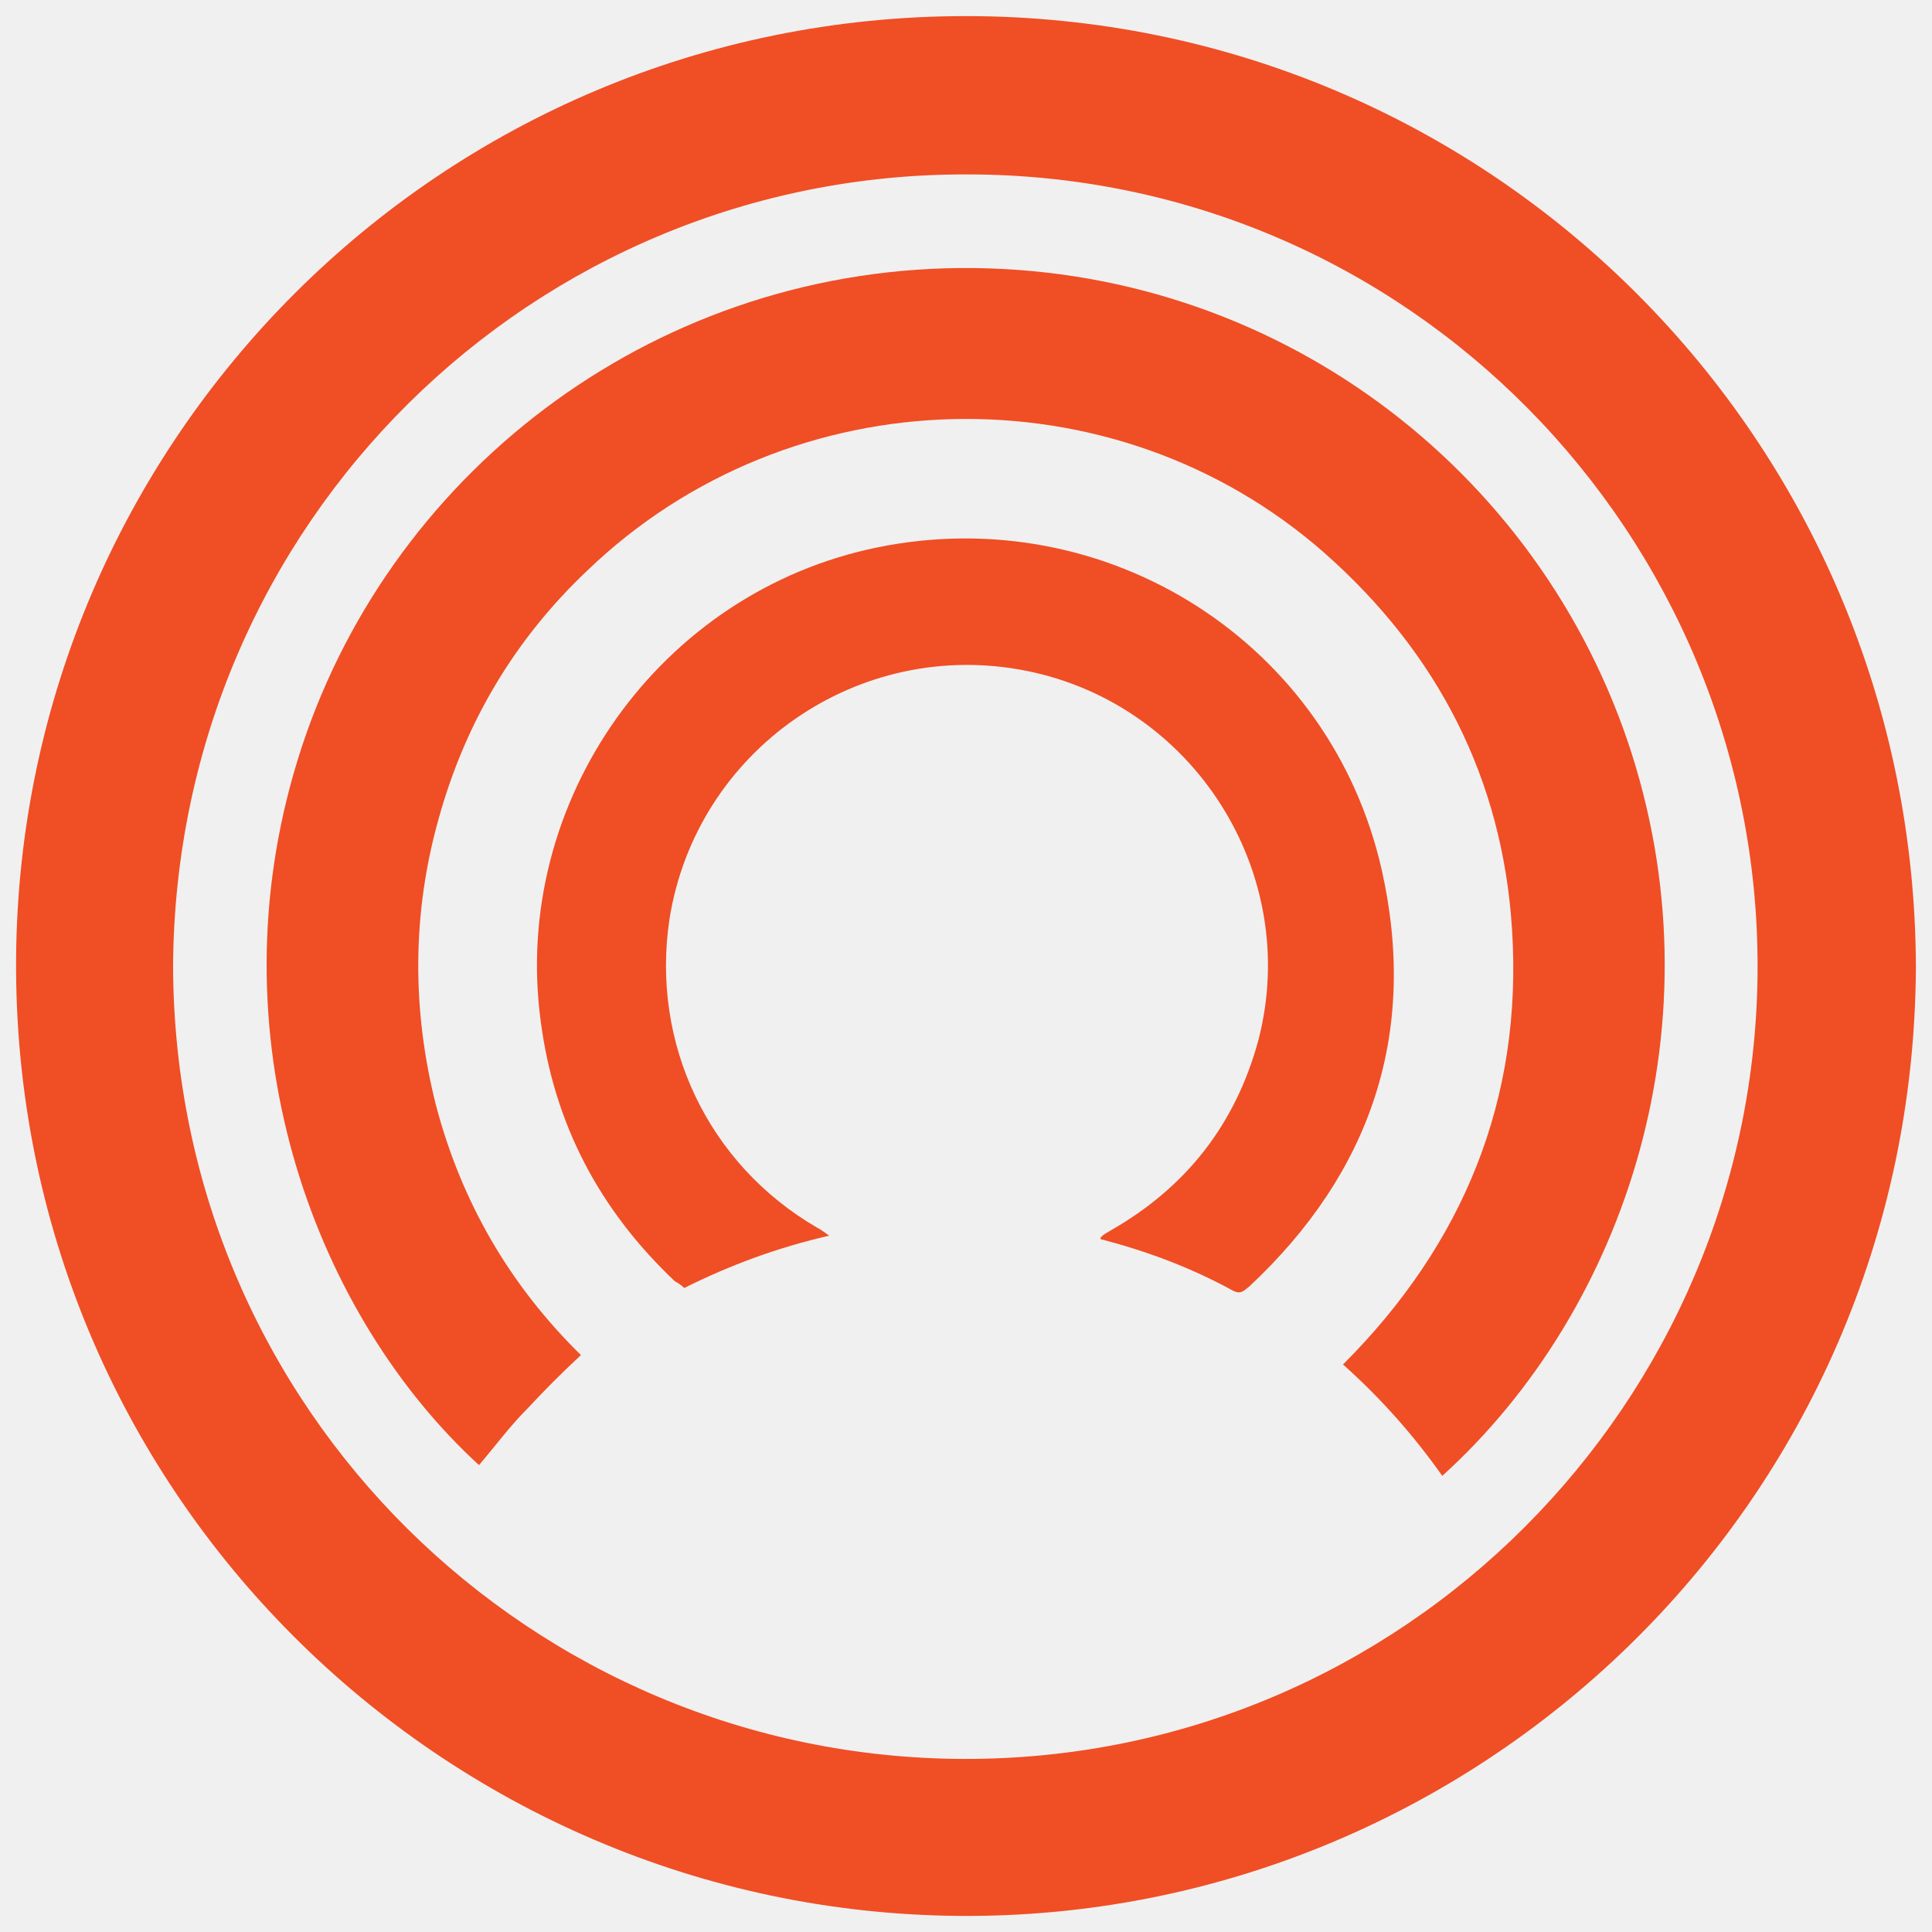
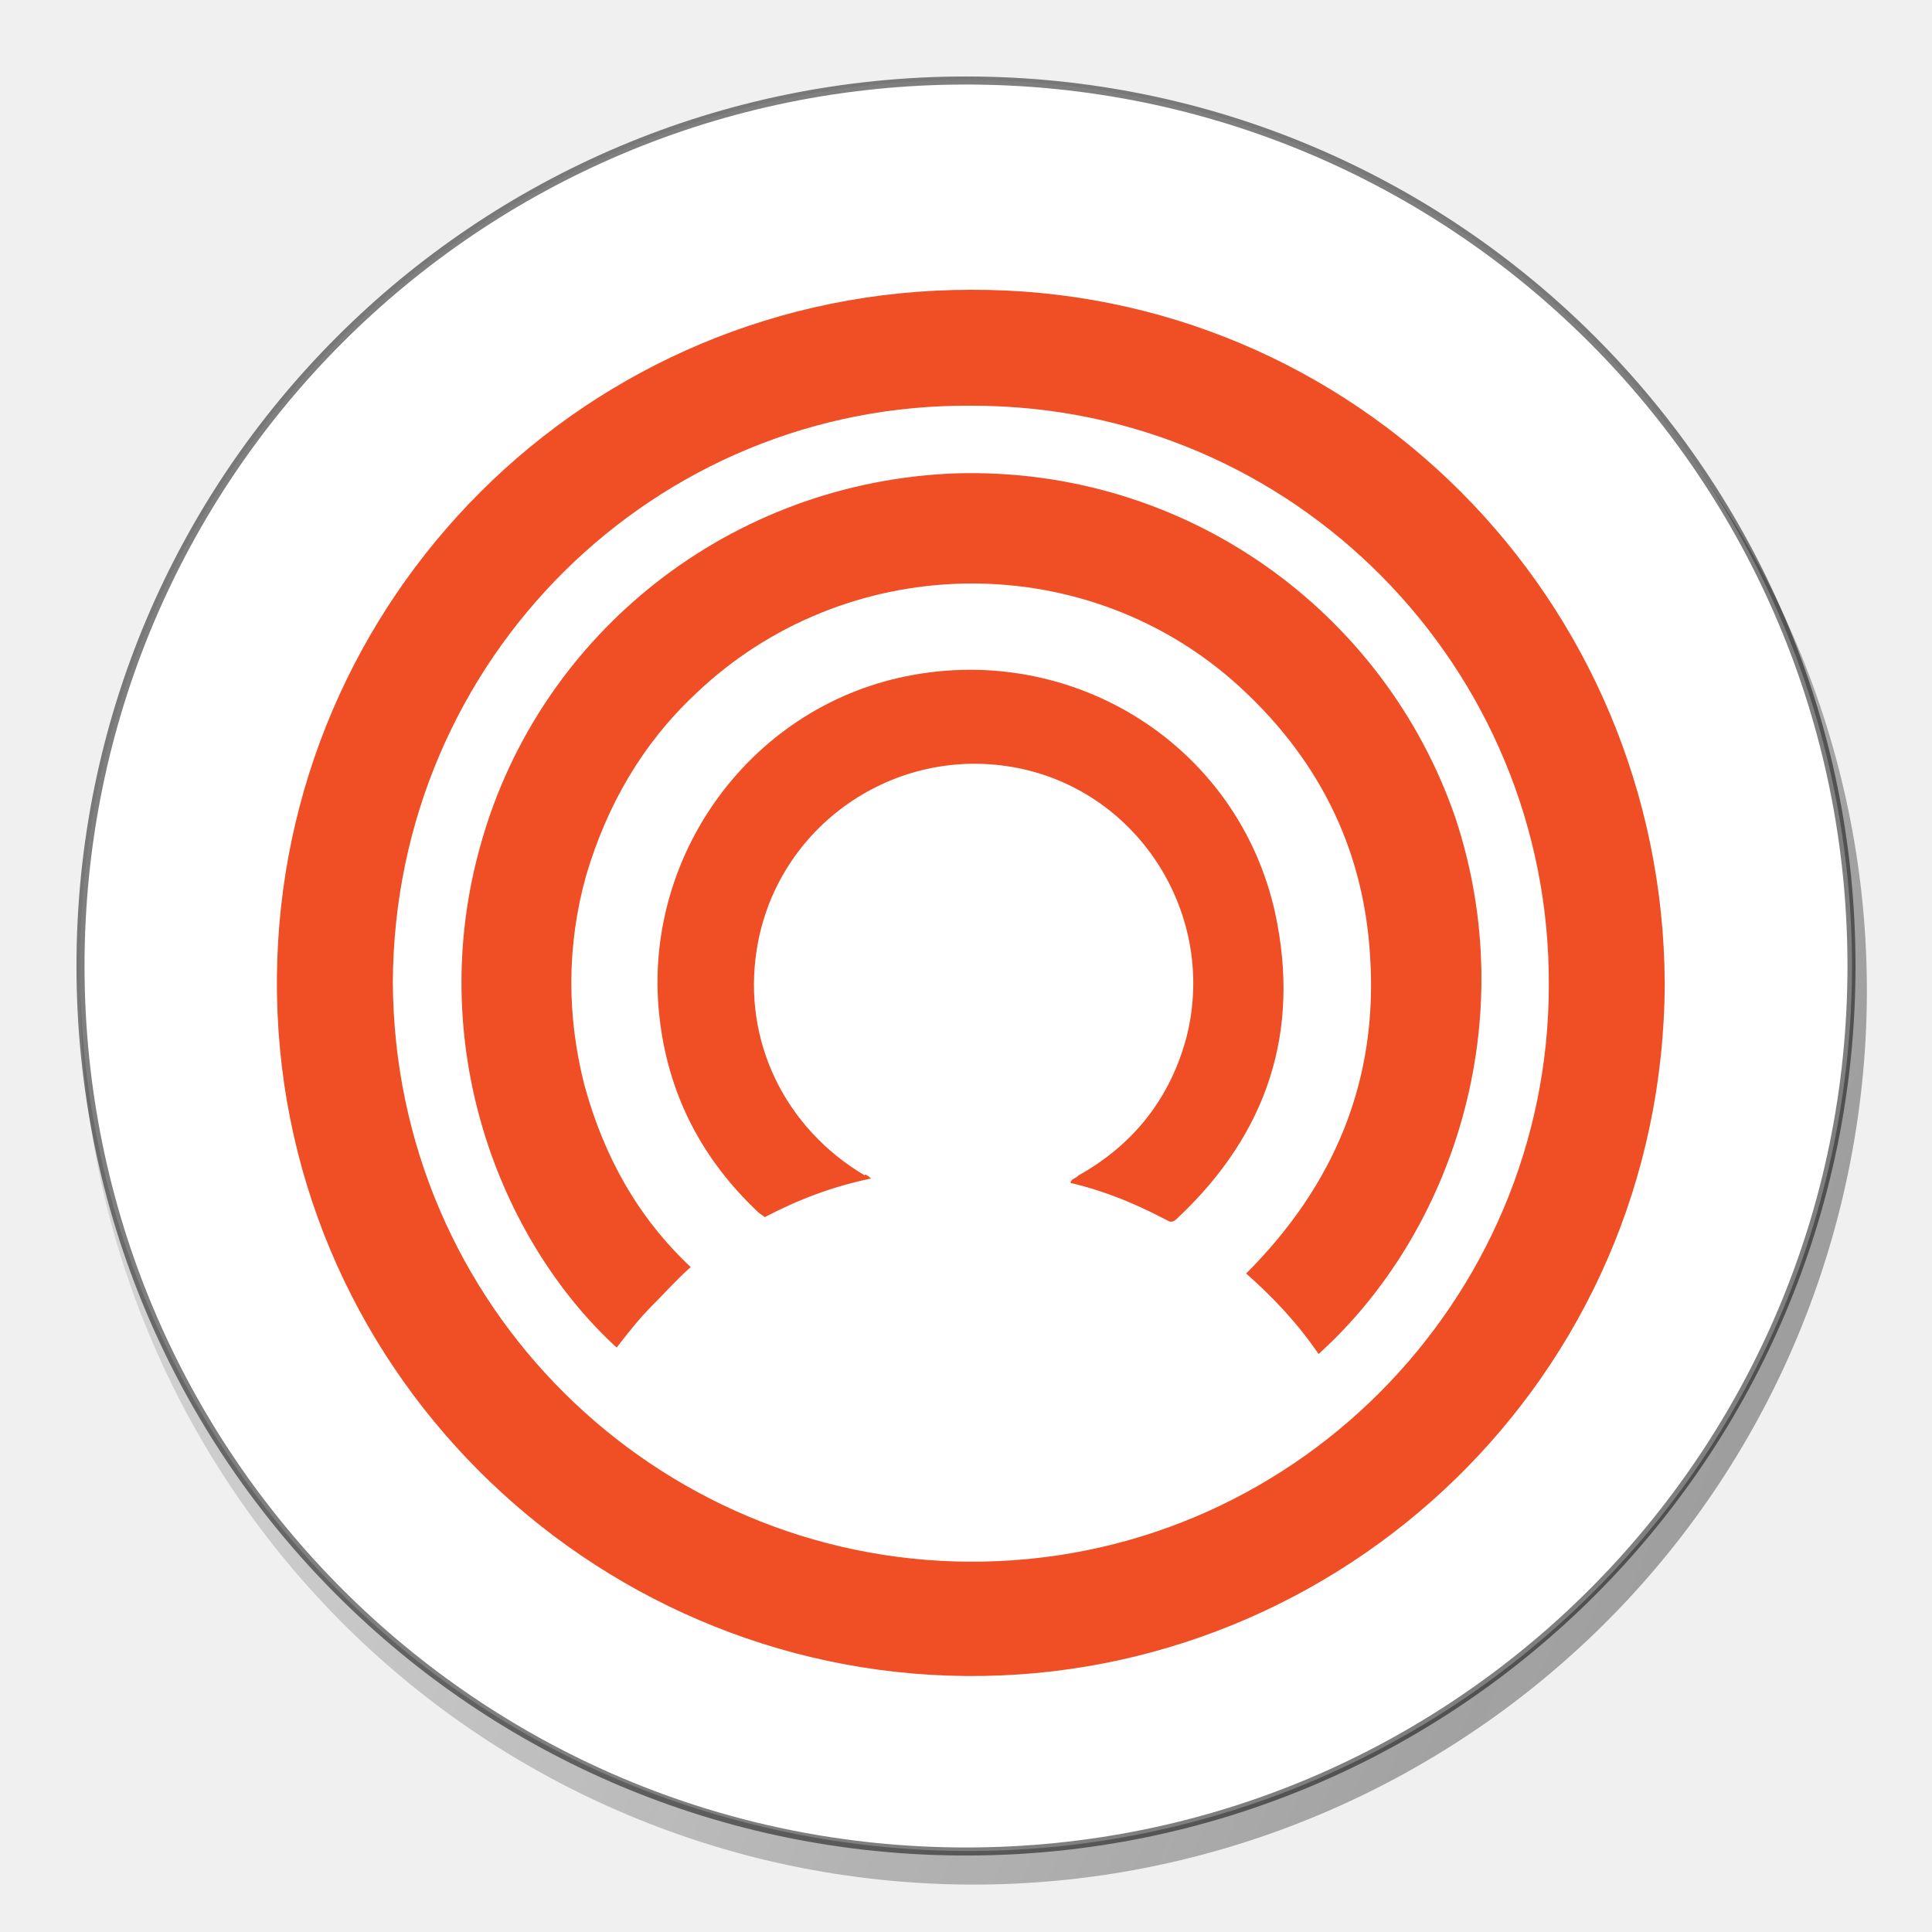
- <svg xmlns="http://www.w3.org/2000/svg" version="1.1" id="Layer_1" x="0px" y="0px" viewBox="0 0 144 144" style="enable-background:new 0 0 144 144;" xml:space="preserve">
+ <svg xmlns="http://www.w3.org/2000/svg" version="1.1" id="svg4247" x="0px" y="0px" viewBox="0 0 120 120" style="enable-background:new 0 0 120 120;" xml:space="preserve">
  <style type="text/css">
- 	.st0{fill:#F04E25;}
+ 	.st0{fill:url(#path4251-6_1_);}
+ 	.st1{fill:#FFFFFF;}
+ 	.st2{opacity:0.5;fill:#FFFFFF;stroke:#000000;stroke-width:0.5;enable-background:new    ;}
+ 	.st3{fill:#F04E25;}
</style>
+   <linearGradient id="path4251-6_1_" gradientUnits="userSpaceOnUse" x1="-887.303" y1="832.576" x2="-535.455" y2="678.189" gradientTransform="matrix(-1.0091 0 0 1.0091 -566.331 -660.8148)">
+     <stop offset="0" style="stop-color:#1A1A1A" />
+     <stop offset="1" style="stop-color:#1A1A1A;stop-opacity:0" />
+   </linearGradient>
+   <path id="path4251-6" class="st0" d="M6.7,48.1C14.1,18.3,44.2,0.2,73.9,7.7  c29.7,7.4,47.8,37.5,40.4,67.3c-7.4,29.7-37.5,47.8-67.3,40.4C17.3,107.9-0.8,77.8,6.7,48.1z" />
+   <path id="path4251" class="st1" d="M113.4,73.3c-7.3,29.5-37.2,47.4-66.7,40  C17.2,106-0.7,76.2,6.6,46.7C14,17.2,43.8-0.7,73.3,6.6C102.8,14,120.7,43.8,113.4,73.3z" />
+   <path id="path4985" class="st1" d="M56.8,74.7l3.6-13.5l8.5-3.1l2.1-7.9L70.8,50l-8.3,3l6-22.6  h-17L43.7,60l-6.5,2.4L35,70.5l6.5-2.4l-4.6,17.4h45.3L85,74.7H56.8" />
+   <path id="path5145" class="st1" d="M77.9,41.2c-2.7-6.8-9.4-7.4-17.1-5.9L58,25.7l-5.9,1.7  l2.7,9.4c-1.5,0.4-3.1,0.9-4.7,1.4l-2.7-9.5l-5.9,1.7l2.8,9.7c-1.3,0.4-2.5,0.8-3.7,1.1l0,0l-8.1,2.3l1.8,6.3c0,0,4.3-1.3,4.3-1.2  c2.4-0.7,3.6,0.5,4.1,1.6l3.2,11c0.2,0,0.4-0.1,0.6-0.1l-0.6,0.2l4.4,15.4c0.1,0.8,0,2.1-1.7,2.6c0.1,0-4.3,1.2-4.3,1.2l0.8,7.4  l7.7-2.2c1.4-0.4,2.8-0.8,4.2-1.2l2.8,9.8l5.9-1.7l-2.8-9.7c1.6-0.4,3.1-0.9,4.7-1.3l2.8,9.6l5.9-1.7l-2.8-9.8  c9.7-3.4,15.9-7.9,14.1-17.4c-1.5-7.7-5.9-10-11.9-9.7C78.6,49.8,79.9,46.2,77.9,41.2L77.9,41.2z M75.7,64.5  C77.8,71.8,65,74.6,61,75.7l-3.7-13C61.3,61.6,73.5,56.9,75.7,64.5L75.7,64.5z M67.7,47c1.9,6.7-8.8,8.9-12.1,9.8l-3.4-11.8  C55.6,44.1,65.7,40.1,67.7,47L67.7,47z" />
+   <path id="path6359" class="st2" d="M115,60c0,30.4-24.6,55-55,55C29.6,115,5,90.4,5,60  C5,29.6,29.6,5,60,5C90.4,5,115,29.6,115,60" />
  <g>
-     <path class="st0" d="M142.8,72.1c-0.2,40.2-33,71-71.3,70.7C33,142.5,0.9,111.1,1.2,71.4C1.5,32.8,32.8,1.2,72,1.2   C111.1,1.2,142.7,32.8,142.8,72.1z M12.9,72c0.1,33.2,26.9,59,58.9,59.1c32.8,0.1,59.1-26.6,59.2-58.9C131.1,39.9,105,13,72.1,13   C39.8,12.9,13.1,38.9,12.9,72z" />
-     <path class="st0" d="M107.5,110c-2.2-3.1-4.6-5.8-7.4-8.3c9-9,13.4-19.8,12.6-32.4c-0.7-11.2-5.5-20.6-14-28.1   C83,27.4,58.9,28,43.8,42.5c-5.4,5.1-9.1,11.3-11.1,18.5c-2,7.1-2,14.3-0.2,21.4c1.9,7.2,5.5,13.4,10.8,18.6c-1.4,1.3-2.7,2.6-4,4   c-1.3,1.3-2.4,2.8-3.6,4.2c-12-11-19.7-31.1-13.8-51.6c6.1-21.3,25.5-36.9,48.5-37.6c23.5-0.7,43.7,14.1,50.9,35.2   C128.4,76.1,121.2,97.6,107.5,110z" />
-     <path class="st0" d="M61.8,92.1C57.9,93,54.4,94.3,51,96c-0.2-0.2-0.5-0.4-0.7-0.5c-5.6-5.3-9-11.7-10-19.4   c-2.2-16.4,8.9-32,25.1-35.3c17.1-3.5,33.8,7.1,37.6,24.1c2.7,12.1-0.8,22.5-9.9,31c-0.4,0.3-0.6,0.6-1.2,0.3   c-3.1-1.7-6.3-2.9-9.7-3.8c-0.1,0-0.1,0-0.2-0.1c0.2-0.3,0.5-0.4,0.8-0.6c5.6-3.2,9.3-7.9,11-14.2c3.2-12.4-4.8-25-17.3-27.5   c-12.5-2.5-24.6,5.9-26.6,18.5c-1.4,9.3,2.9,18.3,11,23C61.1,91.6,61.4,91.8,61.8,92.1z" />
+     <path class="st3" d="M103.4,61.1c-0.1,24.5-20.1,43.2-43.4,43c-23.4-0.2-43-19.3-42.8-43.4c0.2-23.5,19.2-42.7,43.1-42.7   C84.1,17.9,103.3,37.2,103.4,61.1z M24.4,61c0.1,20.2,16.4,35.9,35.8,36c20,0.1,36-16.2,36-35.8c0.1-19.7-15.8-36-35.8-36   C40.7,25,24.5,40.9,24.4,61z" />
+     <path class="st3" d="M81.9,84.1c-1.3-1.9-2.8-3.5-4.5-5c5.5-5.5,8.2-12,7.7-19.7c-0.4-6.8-3.3-12.5-8.5-17.1   c-9.6-8.4-24.2-8-33.4,0.8c-3.3,3.1-5.5,6.9-6.8,11.3c-1.2,4.3-1.2,8.7-0.1,13c1.2,4.4,3.3,8.2,6.6,11.3c-0.9,0.8-1.6,1.6-2.4,2.4   c-0.8,0.8-1.5,1.7-2.2,2.6c-7.3-6.7-12-18.9-8.4-31.4c3.7-13,15.5-22.4,29.5-22.9c14.3-0.4,26.6,8.6,31,21.4   C94.6,63.5,90.2,76.6,81.9,84.1z" />
+     <path class="st3" d="M54.1,73.2c-2.4,0.5-4.5,1.3-6.6,2.4c-0.1-0.1-0.3-0.2-0.4-0.3c-3.4-3.2-5.5-7.1-6.1-11.8   C39.7,53.5,46.4,44,56.3,42c10.4-2.1,20.6,4.3,22.9,14.7c1.6,7.4-0.5,13.7-6,18.9c-0.2,0.2-0.4,0.4-0.7,0.2c-1.9-1-3.8-1.8-5.9-2.3   c-0.1,0-0.1,0-0.1-0.1c0.1-0.2,0.3-0.2,0.5-0.4c3.4-1.9,5.7-4.8,6.7-8.6c1.9-7.5-2.9-15.2-10.5-16.7c-7.6-1.5-15,3.6-16.2,11.3   c-0.9,5.7,1.8,11.1,6.7,14C53.7,72.9,53.9,73,54.1,73.2z" />
  </g>
</svg>
